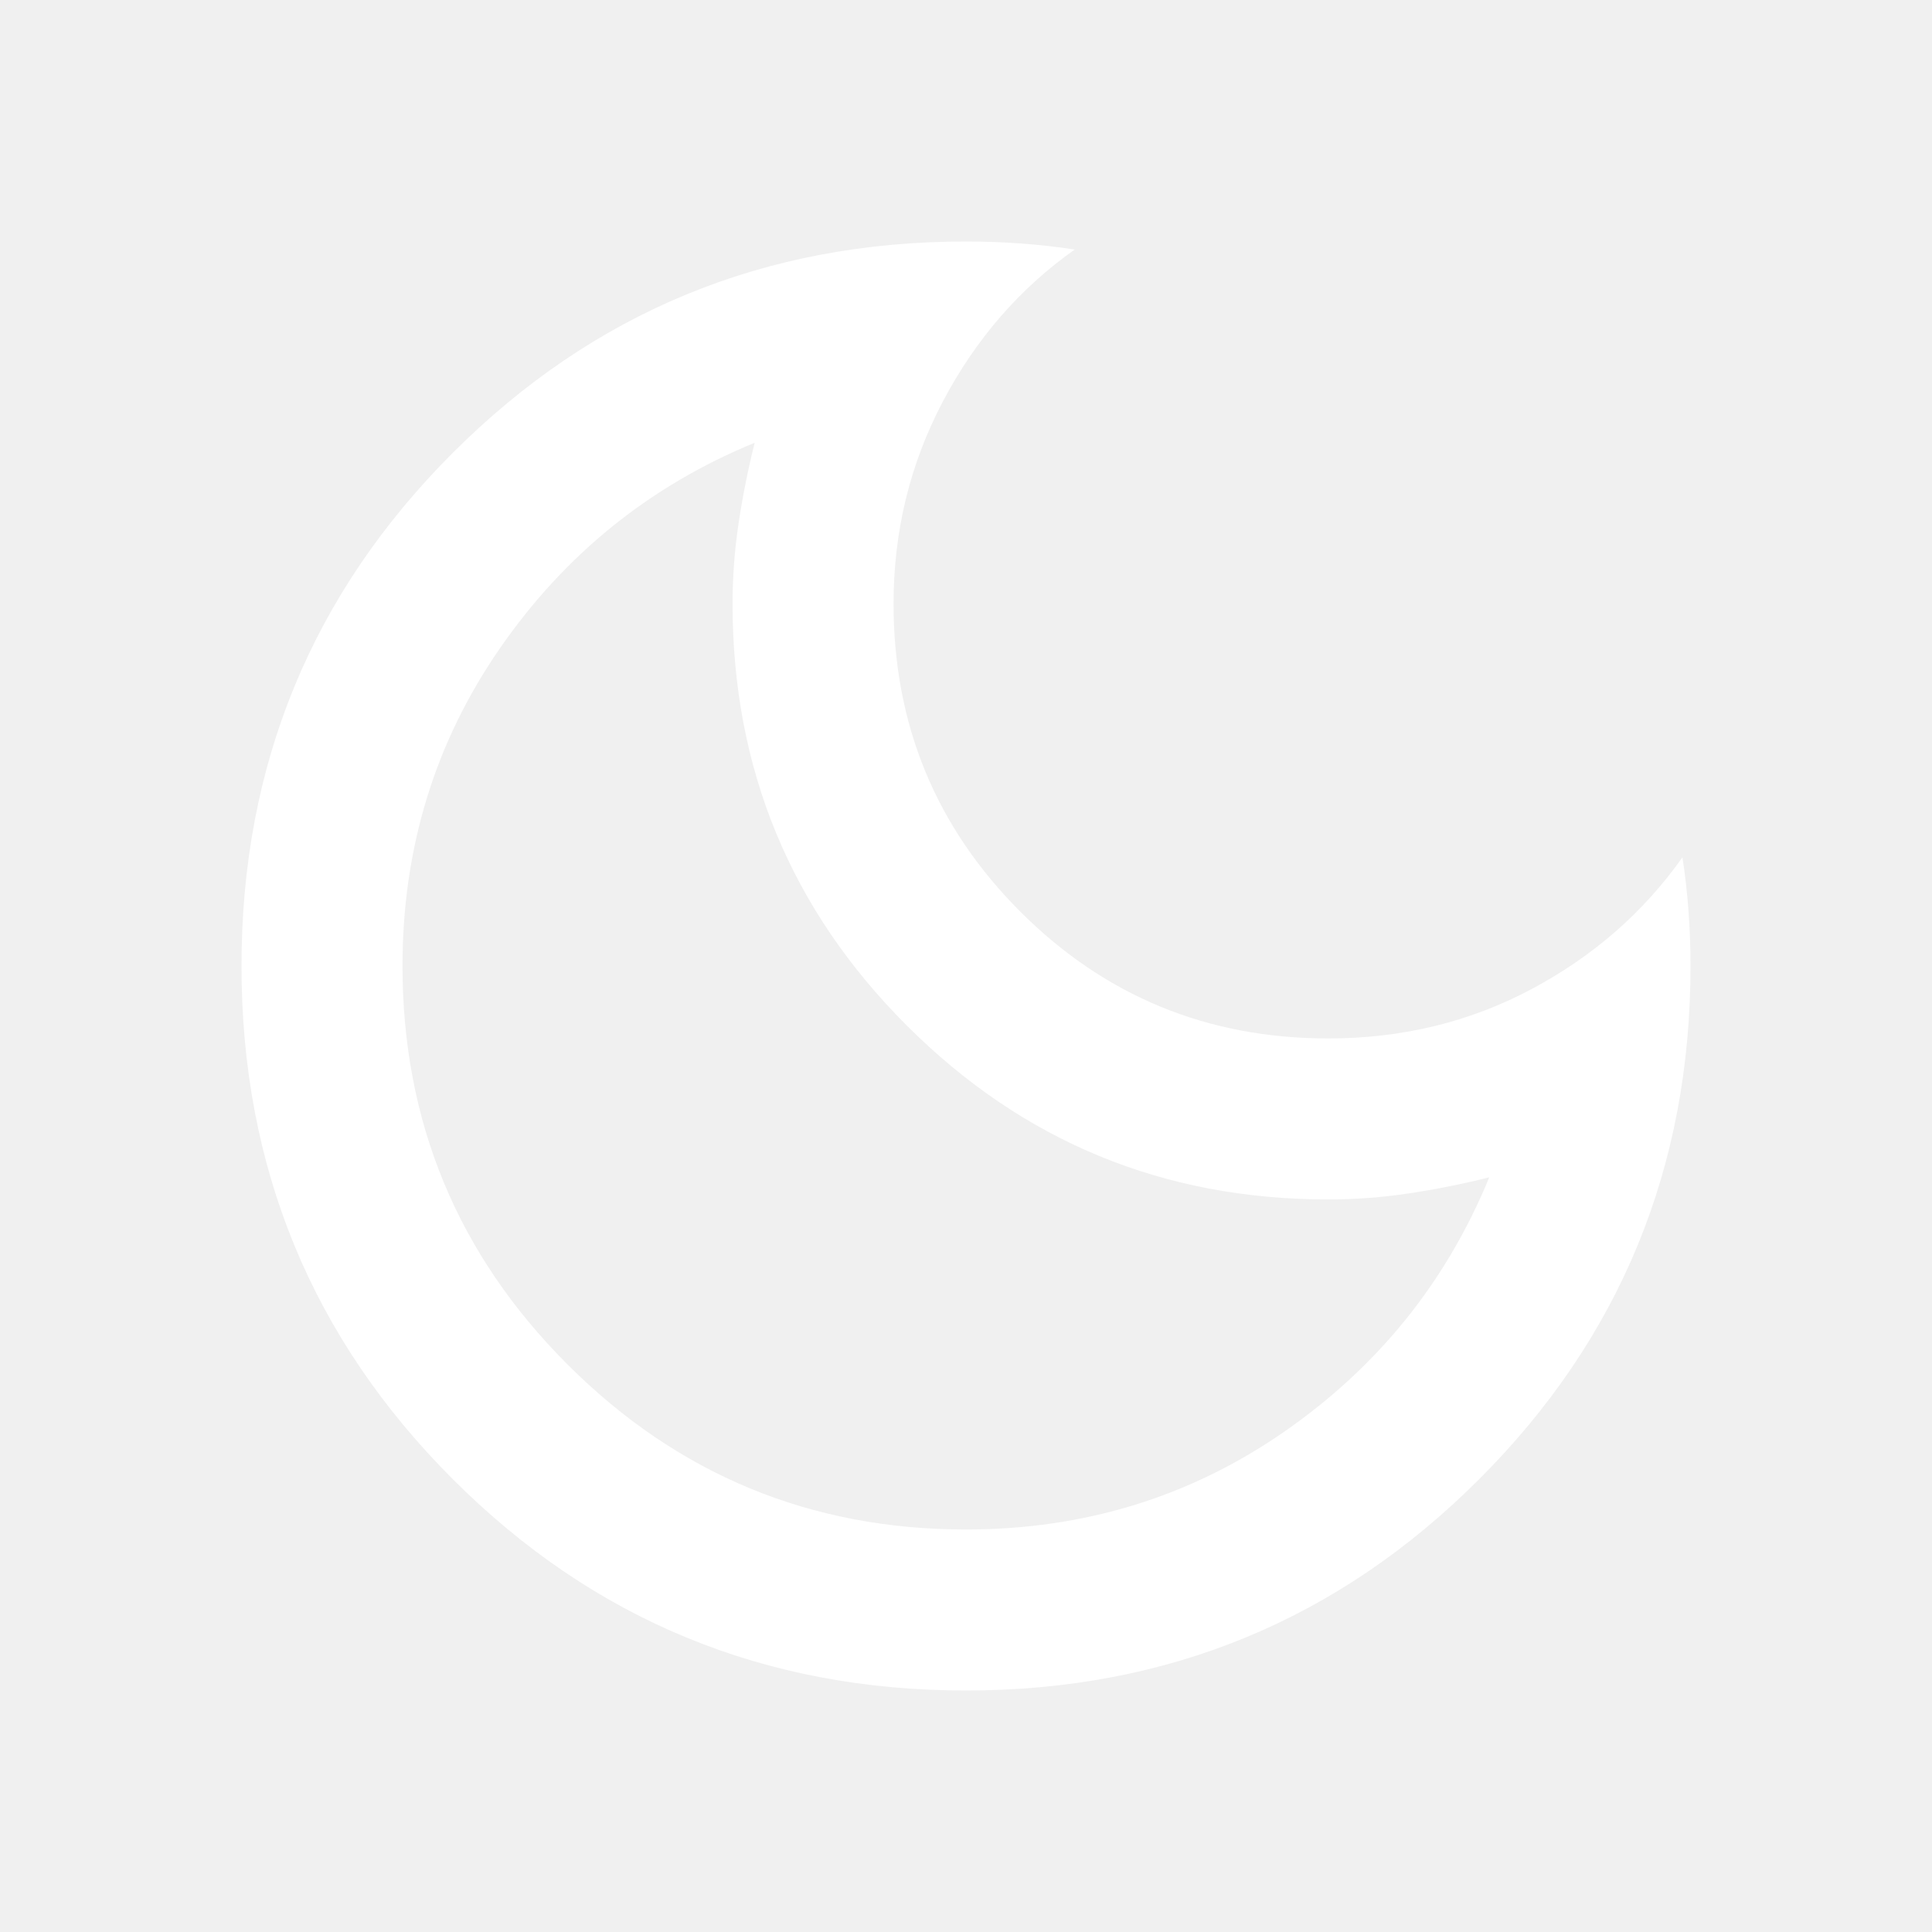
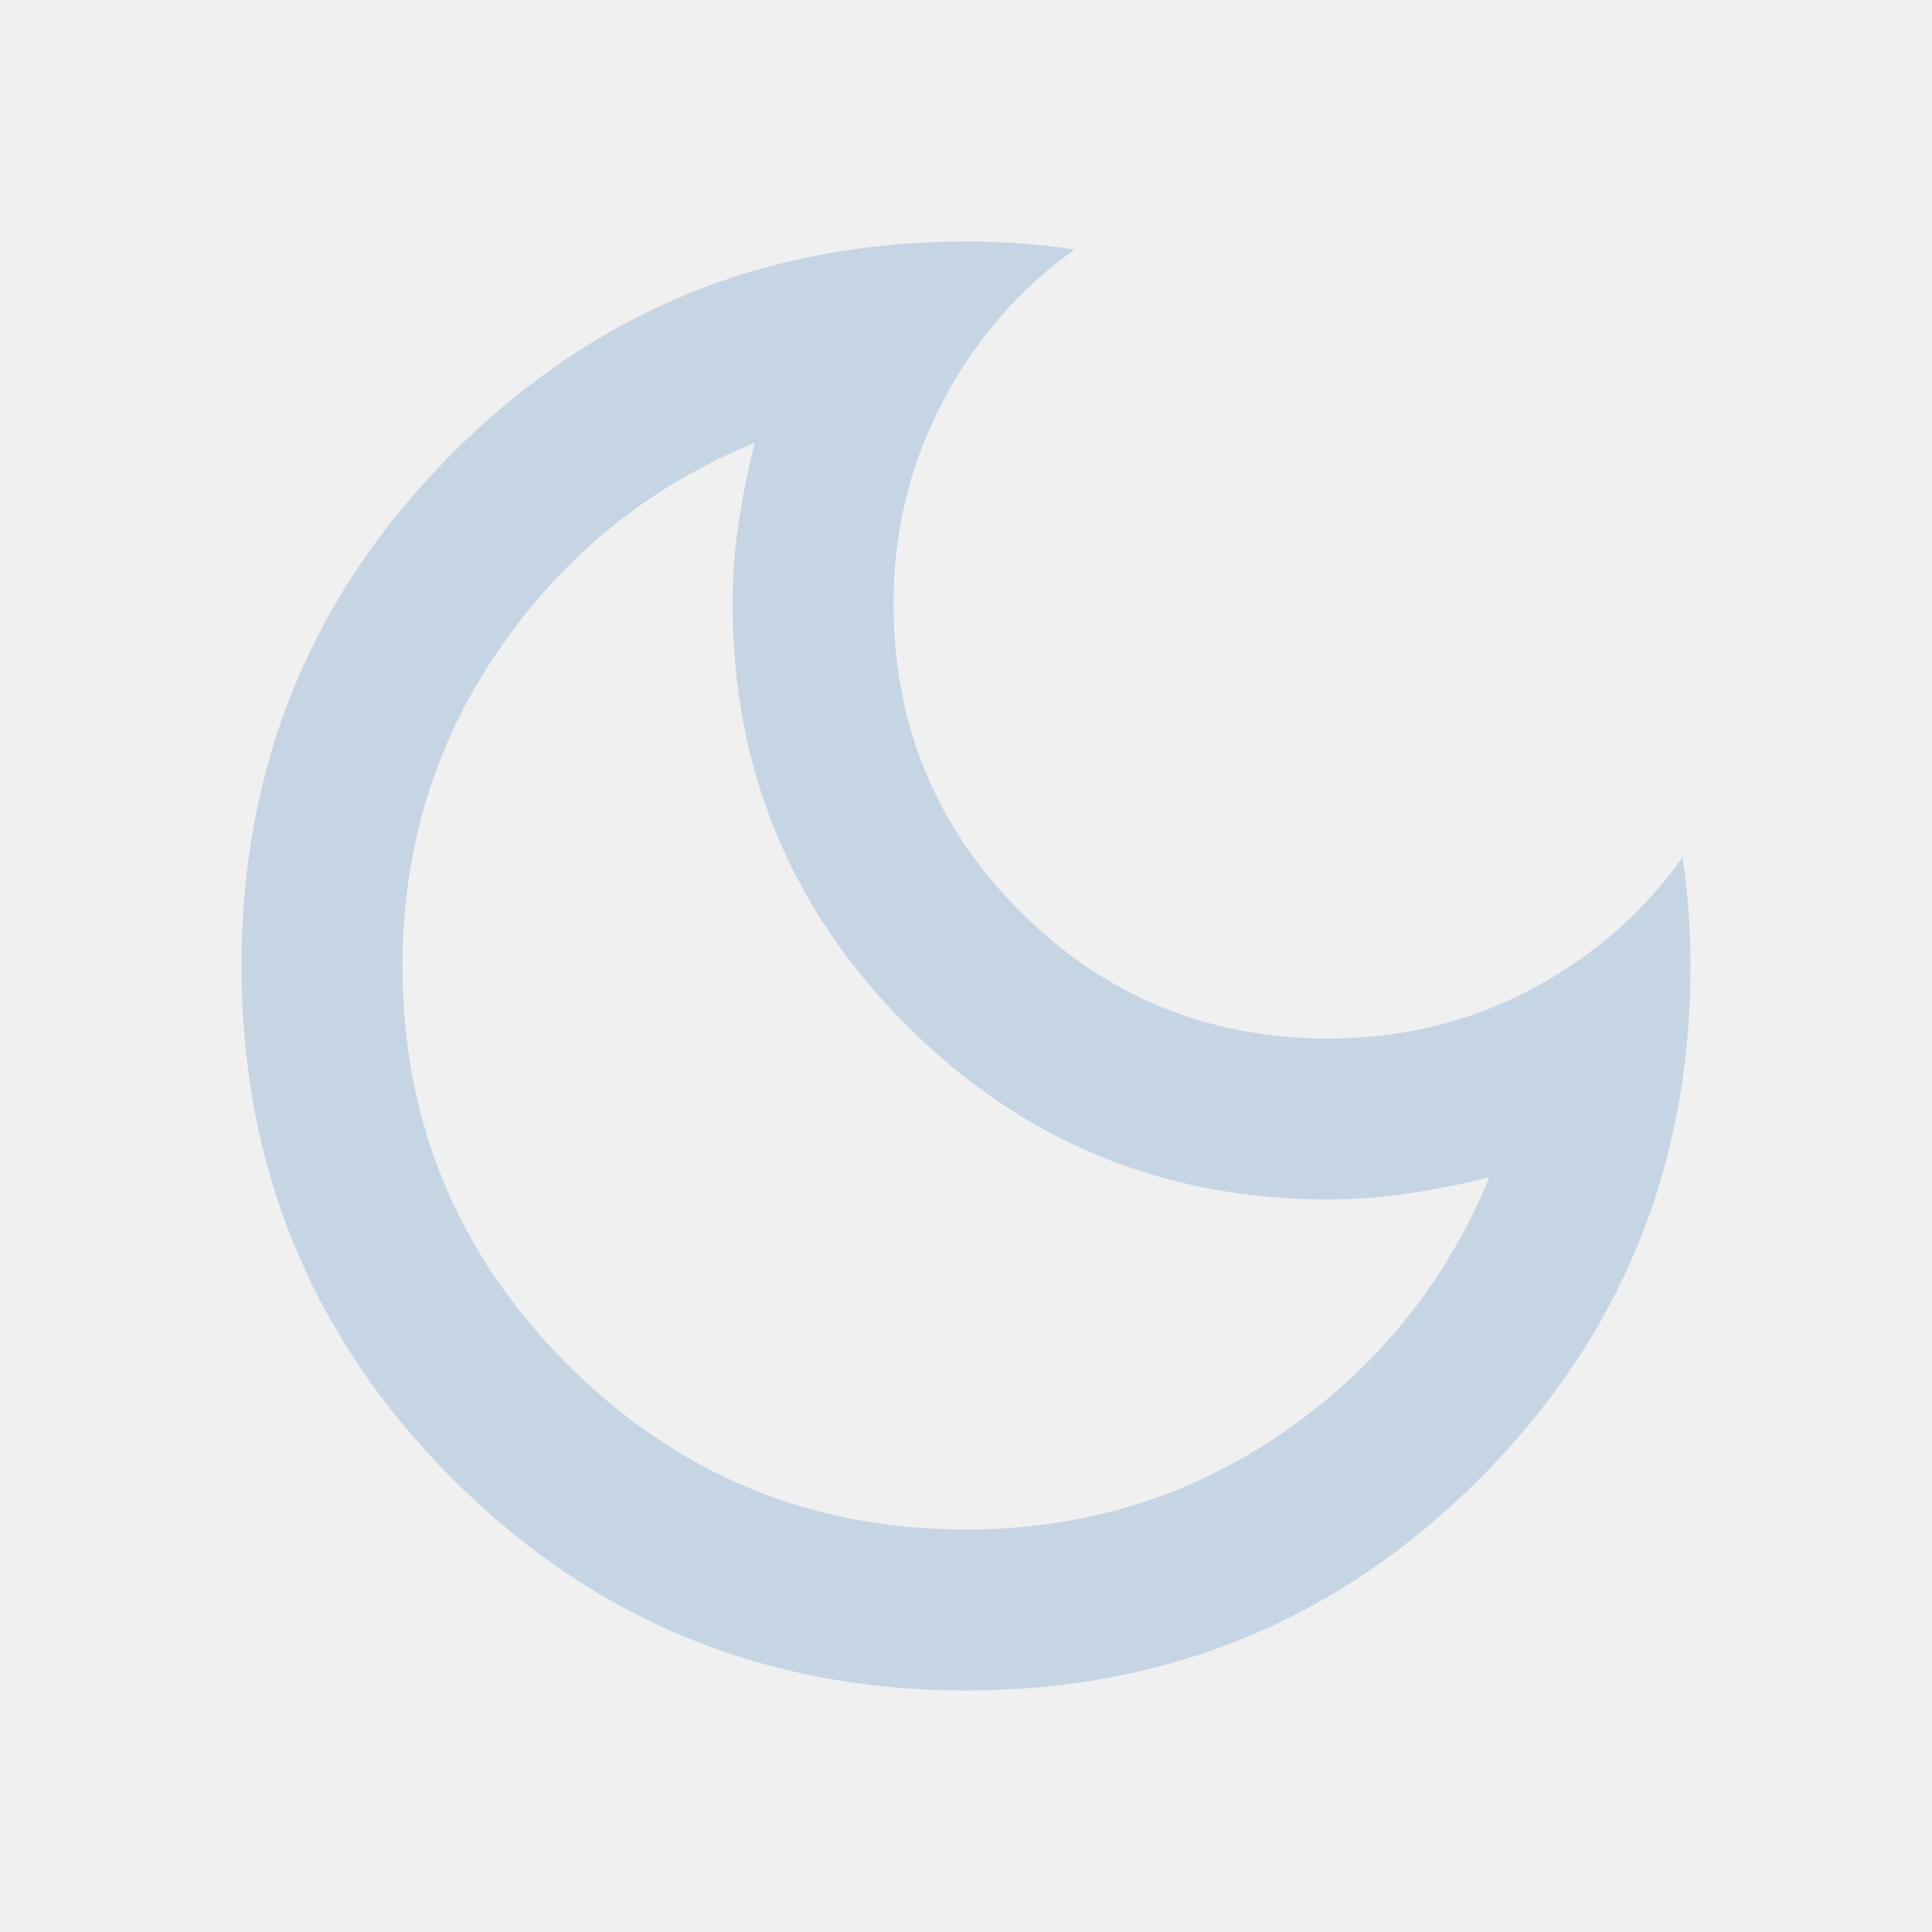
- <svg xmlns="http://www.w3.org/2000/svg" height="24" viewBox="0 -960 960 960" width="24" fill="white">
+ <svg xmlns="http://www.w3.org/2000/svg" height="24" viewBox="0 -960 960 960" width="24" fill="rgb(197, 213, 228)">
  <path d="M480-120q-150 0-255-105T120-480q0-150 105-255t255-105q14 0 27.5 1t26.5 3q-41 29-65.5 75.5T444-660q0 90 63 153t153 63q55 0 101-24.5t75-65.5q2 13 3 26.5t1 27.5q0 150-105 255T480-120Zm0-80q88 0 158-48.5T740-375q-20 5-40 8t-40 3q-123 0-209.5-86.5T364-660q0-20 3-40t8-40q-78 32-126.5 102T200-480q0 116 82 198t198 82Zm-10-270Z" />
</svg>
